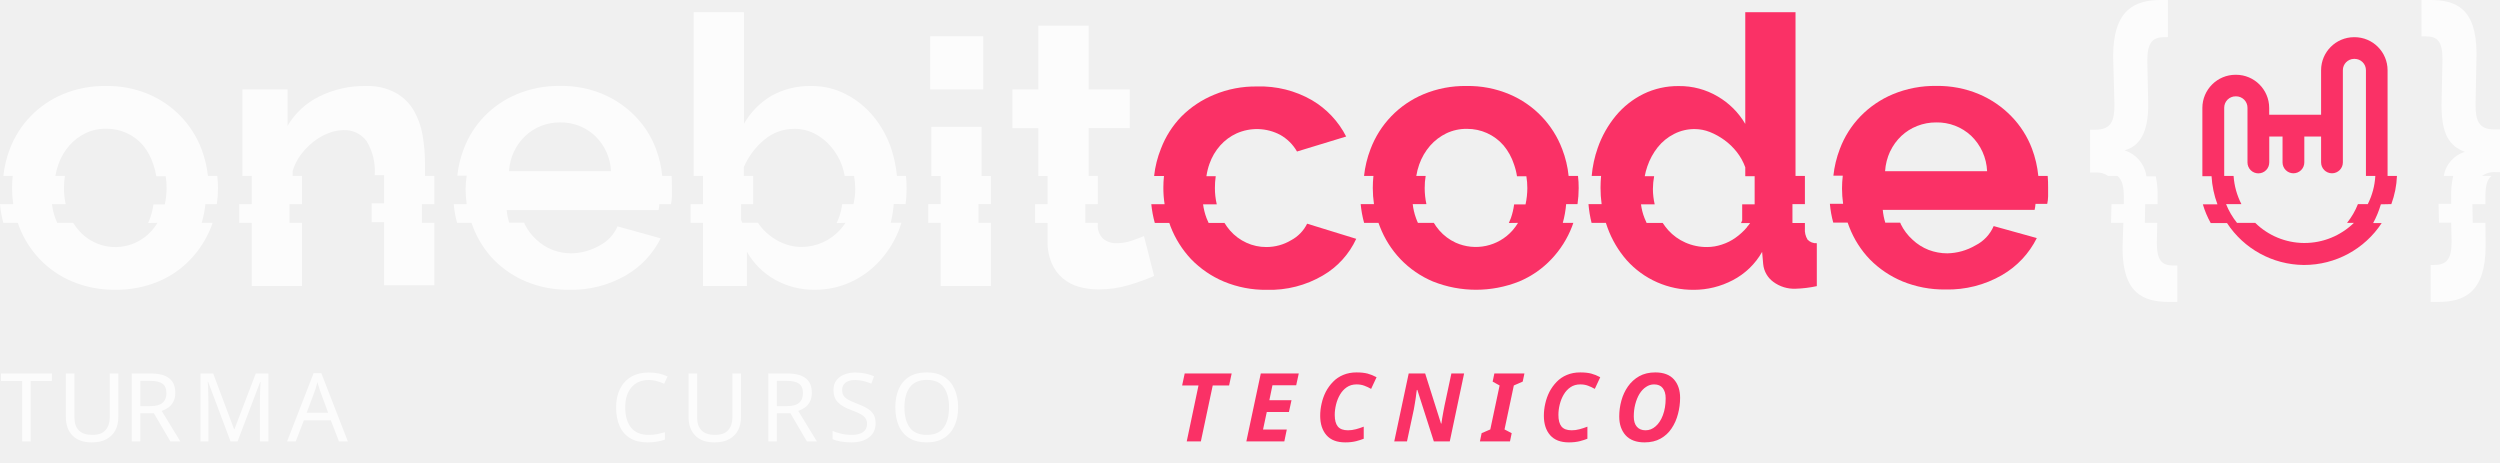
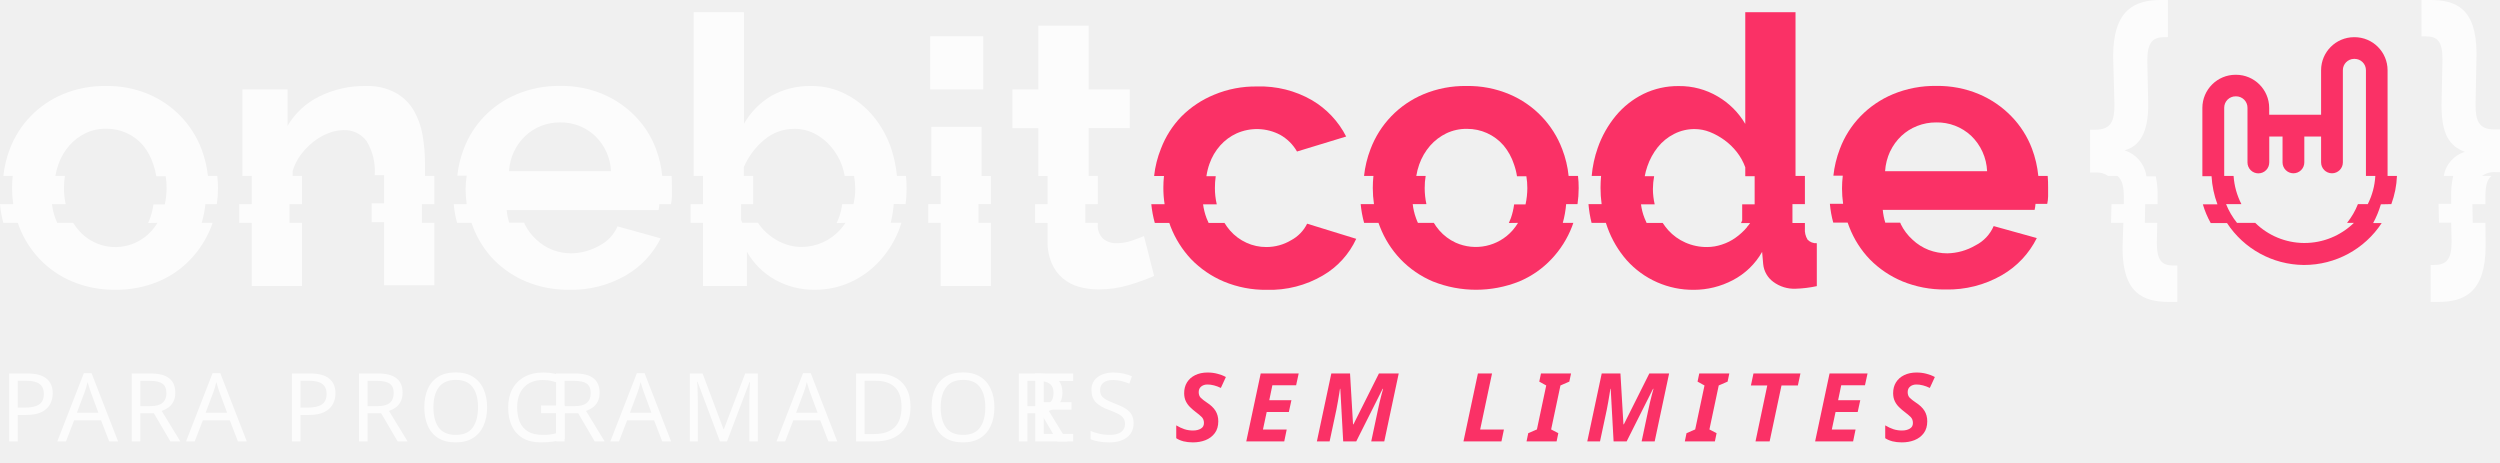
<svg xmlns="http://www.w3.org/2000/svg" id="Camada_1" data-name="Camada 1" viewBox="0 0 365.13 67.58">
  <defs>
    <style>.cls-1{opacity:0.8;}.cls-2{fill:none;}.cls-3,.cls-5{fill:#fff;}.cls-11,.cls-4{fill:#fd0143;}.cls-5{font-size:13.9px;font-family:Raleway-Regular, Raleway;letter-spacing:0.06em;}.cls-6{letter-spacing:0.1em;}.cls-7{letter-spacing:0.1em;}.cls-8{letter-spacing:0.07em;}.cls-9{letter-spacing:0.1em;}.cls-10{letter-spacing:0.05em;}.cls-11{font-family:Raleway-BoldItalic, Raleway;font-weight:700;font-style:italic;letter-spacing:0.2em;}</style>
  </defs>
  <g id="logo" class="cls-1">
    <path class="cls-2" d="M22.39,24a8.64,8.64,0,0,0-1.59-2.73,7.12,7.12,0,0,0-2.38-1.78,7,7,0,0,0-3-.63,6.71,6.71,0,0,0-3,.65,7.38,7.38,0,0,0-2.38,1.81A8.33,8.33,0,0,0,8.53,24a9.43,9.43,0,0,0-.44,1.68H9.46a11.33,11.33,0,0,0-.14,1.77,10.9,10.9,0,0,0,.25,2.34h-2a9.45,9.45,0,0,0,.48,2.05c.09.24.19.46.29.69h2.31a8.16,8.16,0,0,0,.82,1.11,7.17,7.17,0,0,0,8.3,1.78,7.12,7.12,0,0,0,2.38-1.78A7.52,7.52,0,0,0,23,32.55H21.64c.1-.23.2-.47.29-.72a9.94,9.94,0,0,0,.48-2h1.66a10.81,10.81,0,0,0,.26-2.39,10.62,10.62,0,0,0-.13-1.72H22.83A10.08,10.08,0,0,0,22.39,24Z" />
    <path class="cls-2" d="M345.55,25.12V10.25A1.65,1.65,0,0,0,343.9,8.6h-.1a1.65,1.65,0,0,0-1.65,1.65V23.72a1.59,1.59,0,0,1-3.18,0V19.94h-2.46v3.78a1.59,1.59,0,1,1-3.18,0V19.94h-1.94v3.78a1.59,1.59,0,1,1-3.18,0v-8a1.66,1.66,0,0,0-1.67-1.66h-.06a1.66,1.66,0,0,0-1.67,1.66V25c0,.25,0,.49,0,.73h1.37a10.58,10.58,0,0,0,1.14,4.11h-2.24a10.87,10.87,0,0,0,1.6,2.74h2.66a10.27,10.27,0,0,0,7.1,2.94h.08a10.33,10.33,0,0,0,7.23-2.94h-1a10.55,10.55,0,0,0,1.59-2.74h1.42a10.37,10.37,0,0,0,1.1-4.11h-1.37C345.54,25.51,345.55,25.32,345.55,25.12Z" />
    <path class="cls-2" d="M81.74,17.88A7.46,7.46,0,0,0,79,18.4a7.3,7.3,0,0,0-2.27,1.46,7.53,7.53,0,0,0-1.62,2.24A8.1,8.1,0,0,0,74.34,25h14.9a7.6,7.6,0,0,0-2.38-5.18A7.27,7.27,0,0,0,81.74,17.88Z" />
    <path class="cls-2" d="M282.72,17.88a7.46,7.46,0,0,0-2.77.52,7.3,7.3,0,0,0-2.27,1.46,7.53,7.53,0,0,0-1.62,2.24,8.1,8.1,0,0,0-.74,2.91h14.9a7.6,7.6,0,0,0-2.38-5.18A7.27,7.27,0,0,0,282.72,17.88Z" />
    <path class="cls-2" d="M221.12,24a8.28,8.28,0,0,0-1.59-2.73,7,7,0,0,0-5.34-2.41,6.74,6.74,0,0,0-3,.65,7.49,7.49,0,0,0-2.38,1.81A8.51,8.51,0,0,0,207.26,24a9.41,9.41,0,0,0-.43,1.68h1.37a10.24,10.24,0,0,0-.14,1.77,10.9,10.9,0,0,0,.25,2.34h-2a8.9,8.9,0,0,0,.48,2.05c.08.24.18.46.28.69h2.32a8.09,8.09,0,0,0,.81,1.11,7.12,7.12,0,0,0,2.38,1.78,7.09,7.09,0,0,0,8.3-1.78,7.52,7.52,0,0,0,.81-1.11h-1.34a7.76,7.76,0,0,0,.3-.72,9.93,9.93,0,0,0,.47-2h1.67a11.44,11.44,0,0,0,.26-2.39,10.6,10.6,0,0,0-.14-1.72h-1.37A9.24,9.24,0,0,0,221.12,24Z" />
    <path class="cls-2" d="M123,24.24a8.83,8.83,0,0,0-1.56-2.79A7.62,7.62,0,0,0,119,19.53a6.34,6.34,0,0,0-3-.71,6.71,6.71,0,0,0-4.41,1.61,10.65,10.65,0,0,0-3,4v1.3H110v4.11h-1.82v2.35c0,.13.1.26.15.39h2.31a6.38,6.38,0,0,0,.49.67,8,8,0,0,0,1.67,1.51,7.71,7.71,0,0,0,2,1,6.91,6.91,0,0,0,2.14.36,7.64,7.64,0,0,0,5.75-2.52,8.31,8.31,0,0,0,.77-1h-1.31c.12-.25.23-.51.33-.77a8.73,8.73,0,0,0,.48-2h1.66a9.53,9.53,0,0,0,.26-2.23,10.6,10.6,0,0,0-.17-1.88h-1.37A10.07,10.07,0,0,0,123,24.24Z" />
    <path class="cls-2" d="M254.44,32.16V29.81h1.82V25.7h-1.37V24.4a8.06,8.06,0,0,0-1.23-2.22,9.09,9.09,0,0,0-1.81-1.75,9.91,9.91,0,0,0-2.13-1.18,6.12,6.12,0,0,0-2.22-.43,6.51,6.51,0,0,0-3,.71,7.23,7.23,0,0,0-2.39,1.94,9.36,9.36,0,0,0-1.53,2.82,9.75,9.75,0,0,0-.37,1.41h1.37a10.69,10.69,0,0,0-.18,1.88,10.09,10.09,0,0,0,.26,2.23h-2a8.31,8.31,0,0,0,.51,2,7.8,7.8,0,0,0,.31.72h2.35a9.28,9.28,0,0,0,.81,1.06,7.37,7.37,0,0,0,2.49,1.8,7.67,7.67,0,0,0,3.2.66,6.81,6.81,0,0,0,2.14-.36,7.27,7.27,0,0,0,2-1,9,9,0,0,0,1.67-1.53,6.62,6.62,0,0,0,.46-.62h-1.33C254.33,32.42,254.39,32.29,254.44,32.16Z" />
    <path class="cls-3" d="M31.67,29.81a16.53,16.53,0,0,0,.17-2.34,17.18,17.18,0,0,0-.1-1.77H30.37a15.88,15.88,0,0,0-.94-3.93,14.19,14.19,0,0,0-7.7-8,15.45,15.45,0,0,0-6.27-1.21,15.63,15.63,0,0,0-6.3,1.21,14.12,14.12,0,0,0-7.73,8A15.88,15.88,0,0,0,.49,25.7H1.86a17.18,17.18,0,0,0-.1,1.77,16.53,16.53,0,0,0,.17,2.34H0a15.73,15.73,0,0,0,.49,2.74H2.6c.06.19.13.38.2.56a14.45,14.45,0,0,0,3,4.74,14.16,14.16,0,0,0,4.74,3.26,15.8,15.8,0,0,0,6.3,1.21,15.87,15.87,0,0,0,6.3-1.21,13.84,13.84,0,0,0,4.71-3.26,14.7,14.7,0,0,0,3-4.74c.07-.18.14-.37.2-.56H29.46A15.73,15.73,0,0,0,30,29.81ZM23,32.55a7.52,7.52,0,0,1-.81,1.11,7.12,7.12,0,0,1-2.38,1.78,7.09,7.09,0,0,1-8.3-1.78,8.16,8.16,0,0,1-.82-1.11H8.36c-.1-.23-.2-.45-.29-.69a9.45,9.45,0,0,1-.48-2.05h2a10.9,10.9,0,0,1-.25-2.34,11.33,11.33,0,0,1,.14-1.77H8.09A9.43,9.43,0,0,1,8.53,24a8.33,8.33,0,0,1,1.59-2.74,7.38,7.38,0,0,1,2.38-1.81,6.71,6.71,0,0,1,3-.65,7,7,0,0,1,3,.63,7.12,7.12,0,0,1,2.38,1.78A8.64,8.64,0,0,1,22.39,24a10.08,10.08,0,0,1,.44,1.74H24.2a10.62,10.62,0,0,1,.13,1.72,10.81,10.81,0,0,1-.26,2.39H22.41a9.94,9.94,0,0,1-.48,2c-.09.25-.19.49-.29.72Z" />
    <path class="cls-3" d="M63.44,29.81V25.7H62.07V23.86a24.43,24.43,0,0,0-.35-4.11,10.89,10.89,0,0,0-1.29-3.62,7.06,7.06,0,0,0-2.63-2.57,8.61,8.61,0,0,0-4.38-1,14.75,14.75,0,0,0-6.79,1.53A10.93,10.93,0,0,0,42,18.38V13.06H35.4V25.7h1.37v4.11H34.94v2.74h1.83v9.22h7.34V32.55H42.28V29.81h1.83V25.7H42.74V25a7.27,7.27,0,0,1,1.2-2.41,10,10,0,0,1,1.84-1.89,8.34,8.34,0,0,1,2.16-1.24A6.37,6.37,0,0,1,50.19,19a4,4,0,0,1,3.34,1.59,8.42,8.42,0,0,1,1.2,5v0H56.1v4.11H54.28v2.74H56.1v9.22h7.34V32.55H61.62V29.81Z" />
    <path class="cls-3" d="M98.09,25.7H96.72a15.68,15.68,0,0,0-.93-4,13.73,13.73,0,0,0-3-4.71,14.46,14.46,0,0,0-4.71-3.23,15.41,15.41,0,0,0-6.27-1.21,15.84,15.84,0,0,0-6.33,1.21A14.27,14.27,0,0,0,70.73,17a13.82,13.82,0,0,0-3,4.76,15.44,15.44,0,0,0-.94,3.9h1.37A16.65,16.65,0,0,0,68,27.58a16.37,16.37,0,0,0,.16,2.23H66.27a14.84,14.84,0,0,0,.49,2.74h2.1c.08.22.16.45.25.67a14.24,14.24,0,0,0,3,4.71,14.52,14.52,0,0,0,4.77,3.21,16,16,0,0,0,6.24,1.18,15.75,15.75,0,0,0,8.3-2.11,12.85,12.85,0,0,0,5.07-5.4l-6.3-1.75a5.65,5.65,0,0,1-2.66,2.82A8.45,8.45,0,0,1,83.44,37a7.69,7.69,0,0,1-2.74-.5A7.29,7.29,0,0,1,78.34,35a7.51,7.51,0,0,1-1.7-2.25c0-.07-.06-.15-.1-.23H74.37A9,9,0,0,1,74,30.68H96.18a5.77,5.77,0,0,0,.13-.87H75.83v0H98a5.25,5.25,0,0,0,.13-1.09c0-.44,0-.9,0-1.37S98.14,26.23,98.09,25.7Zm-23-3.6a7.53,7.53,0,0,1,1.62-2.24A7.3,7.3,0,0,1,79,18.4a7.46,7.46,0,0,1,2.77-.52,7.27,7.27,0,0,1,5.12,1.95A7.6,7.6,0,0,1,89.24,25H74.34A8.1,8.1,0,0,1,75.08,22.1Z" />
    <path class="cls-3" d="M132.27,29.81a18.86,18.86,0,0,0,.14-2.28q0-.93-.09-1.83H131a18.54,18.54,0,0,0-.81-3.93A14.84,14.84,0,0,0,127.56,17a12.75,12.75,0,0,0-4-3.23,10.71,10.71,0,0,0-5.09-1.21A11.47,11.47,0,0,0,112.66,14a11.09,11.09,0,0,0-4,4.08V1.78h-7.35V25.7h1.37v4.11h-1.82v2.74h1.82v9.22h6.41v-5a10.84,10.84,0,0,0,4.06,4.06A11.6,11.6,0,0,0,119,42.32a12.48,12.48,0,0,0,5.31-1.15A13.21,13.21,0,0,0,128.57,38a14.7,14.7,0,0,0,2.83-4.69c.09-.26.18-.52.26-.78h-1.57a16.31,16.31,0,0,0,.44-2.74Zm-8.79,2.74a8.31,8.31,0,0,1-.77,1A7.64,7.64,0,0,1,117,36.07a6.91,6.91,0,0,1-2.14-.36,7.71,7.71,0,0,1-2-1,8,8,0,0,1-1.67-1.51,6.38,6.38,0,0,1-.49-.67h-2.31c0-.13-.11-.26-.15-.39V29.81H110V25.7h-1.36V24.4a10.65,10.65,0,0,1,3-4A6.71,6.71,0,0,1,116,18.82a6.34,6.34,0,0,1,3,.71,7.62,7.62,0,0,1,2.39,1.92A8.83,8.83,0,0,1,123,24.24a10.07,10.07,0,0,1,.37,1.46h1.37a10.6,10.6,0,0,1,.17,1.88,9.53,9.53,0,0,1-.26,2.23H123a8.73,8.73,0,0,1-.48,2c-.1.26-.21.52-.33.77Z" />
    <polygon class="cls-3" points="144.73 29.81 144.73 25.7 143.36 25.7 143.36 18.53 137.39 18.53 136.02 18.53 136.02 25.7 137.39 25.7 137.39 29.81 135.57 29.81 135.57 32.55 137.39 32.55 137.39 41.77 143.36 41.77 144.73 41.77 144.73 32.55 142.91 32.55 142.91 29.81 144.73 29.81" />
    <path class="cls-3" d="M167.08,34.48c-.44.19-1,.4-1.75.66a6.65,6.65,0,0,1-2.25.38,3,3,0,0,1-1.94-.63,2.61,2.61,0,0,1-.8-2.16v-.18h-1.82V29.81h1.82V25.7H159v-7h6V13.06h-6V3.75h-7.35v9.31h-3.78v5.65h3.78v7H153v4.11h-1.82v2.74H153v2.64a7.78,7.78,0,0,0,.61,3.26,6,6,0,0,0,1.61,2.19,6.36,6.36,0,0,0,2.36,1.24,10.59,10.59,0,0,0,2.87.38,15.22,15.22,0,0,0,4.5-.66,30.66,30.66,0,0,0,3.61-1.31Z" />
    <polygon class="cls-3" points="143.42 5.3 142.04 5.3 140.75 5.3 137.25 5.3 137.22 5.3 135.85 5.3 135.85 5.83 135.85 12.79 135.85 13.06 136.06 13.06 137.22 13.06 142.38 13.06 143.61 13.06 143.61 5.3 143.42 5.3" />
    <path class="cls-4" d="M190.91,32.67a5.48,5.48,0,0,1-2.33,2.41,7,7,0,0,1-3.64,1,6.85,6.85,0,0,1-2.9-.63,7.06,7.06,0,0,1-2.39-1.78,7.52,7.52,0,0,1-.81-1.11h-2.32c-.11-.23-.21-.47-.31-.72a9.33,9.33,0,0,1-.5-2h2a10.24,10.24,0,0,1-.27-2.39,11.91,11.91,0,0,1,.12-1.72H176.2a9.19,9.19,0,0,1,.44-1.79,8,8,0,0,1,1.59-2.71,7.21,7.21,0,0,1,2.38-1.75,7.29,7.29,0,0,1,6.36.21,6.47,6.47,0,0,1,2.46,2.44l7.18-2.19a13,13,0,0,0-5-5.31,15.09,15.09,0,0,0-8-2,15.63,15.63,0,0,0-6.3,1.21A14.52,14.52,0,0,0,172.56,17a13.86,13.86,0,0,0-3,4.71,14.92,14.92,0,0,0-1,4H170a16.09,16.09,0,0,0-.09,1.72,15.83,15.83,0,0,0,.18,2.39h-1.94a15.94,15.94,0,0,0,.51,2.74h2.12c.06.18.12.36.19.54a14.73,14.73,0,0,0,3,4.76,14.49,14.49,0,0,0,4.77,3.26,15.8,15.8,0,0,0,6.3,1.21,15.28,15.28,0,0,0,8.16-2.09,12,12,0,0,0,4.88-5.36Z" />
    <path class="cls-4" d="M230.4,29.81a16.53,16.53,0,0,0,.17-2.34,14.76,14.76,0,0,0-.1-1.77H229.1a15,15,0,0,0-.94-3.93,14.11,14.11,0,0,0-7.7-8,15.41,15.41,0,0,0-6.27-1.21,15.63,15.63,0,0,0-6.3,1.21,14.06,14.06,0,0,0-7.72,8,15.46,15.46,0,0,0-.95,3.93h1.37a17.19,17.19,0,0,0-.09,1.77,16.53,16.53,0,0,0,.17,2.34h-1.94a15.74,15.74,0,0,0,.5,2.74h2.1l.21.56a14.42,14.42,0,0,0,3,4.74,14.16,14.16,0,0,0,4.74,3.26,17,17,0,0,0,12.6,0,13.84,13.84,0,0,0,4.71-3.26,14.53,14.53,0,0,0,3-4.74c.07-.18.14-.37.2-.56h-1.54a14.84,14.84,0,0,0,.49-2.74Zm-8.69,2.74a7.52,7.52,0,0,1-.81,1.11,7.17,7.17,0,0,1-8.3,1.78,7.12,7.12,0,0,1-2.38-1.78,8.09,8.09,0,0,1-.81-1.11h-2.32c-.1-.23-.2-.45-.28-.69a8.9,8.9,0,0,1-.48-2.05h2a10.9,10.9,0,0,1-.25-2.34,10.24,10.24,0,0,1,.14-1.77h-1.37a9.41,9.41,0,0,1,.43-1.68,8.51,8.51,0,0,1,1.59-2.74,7.49,7.49,0,0,1,2.38-1.81,6.74,6.74,0,0,1,3-.65,7,7,0,0,1,5.34,2.41A8.28,8.28,0,0,1,221.12,24a9.24,9.24,0,0,1,.44,1.74h1.37a10.6,10.6,0,0,1,.14,1.72,11.44,11.44,0,0,1-.26,2.39h-1.67a9.93,9.93,0,0,1-.47,2,7.76,7.76,0,0,1-.3.72Z" />
    <path class="cls-4" d="M264,35a2.7,2.7,0,0,1-.39-1.65v-.78h-1.82V29.81h1.82V25.7h-1.37V1.78h-7.34V18.1a11.18,11.18,0,0,0-4-4,10.91,10.91,0,0,0-5.72-1.53,11.51,11.51,0,0,0-5.15,1.15A12.32,12.32,0,0,0,236,16.9a15.26,15.26,0,0,0-2.65,4.71,16.54,16.54,0,0,0-.88,4.09h1.37c-.05.56-.08,1.13-.08,1.72a17.13,17.13,0,0,0,.16,2.39H232a17.6,17.6,0,0,0,.45,2.74h2.09c.07.23.15.47.24.7A15,15,0,0,0,237.58,38a13,13,0,0,0,9.81,4.33,12.26,12.26,0,0,0,5.67-1.4,10.44,10.44,0,0,0,4.3-4.14l.16,1.81A3.64,3.64,0,0,0,259,41.17a5.11,5.11,0,0,0,3.23,1,17.1,17.1,0,0,0,3.12-.38V35.52A1.69,1.69,0,0,1,264,35Zm-8.85-1.81a9,9,0,0,1-1.67,1.53,7.27,7.27,0,0,1-2,1,6.81,6.81,0,0,1-2.14.36,7.67,7.67,0,0,1-3.2-.66,7.37,7.37,0,0,1-2.49-1.8,9.28,9.28,0,0,1-.81-1.06h-2.35a7.8,7.8,0,0,1-.31-.72,8.31,8.31,0,0,1-.51-2h2a10.09,10.09,0,0,1-.26-2.23,10.69,10.69,0,0,1,.18-1.88h-1.37a9.75,9.75,0,0,1,.37-1.41,9.36,9.36,0,0,1,1.53-2.82,7.23,7.23,0,0,1,2.39-1.94,6.51,6.51,0,0,1,3-.71,6.12,6.12,0,0,1,2.22.43,9.91,9.91,0,0,1,2.13,1.18,9.09,9.09,0,0,1,1.81,1.75,8.06,8.06,0,0,1,1.23,2.22v1.3h1.37v4.11h-1.82v2.35c-.05.13-.11.26-.17.39h1.33A6.62,6.62,0,0,1,255.14,33.17Z" />
    <path class="cls-4" d="M299.07,25.7H297.7a15.68,15.68,0,0,0-.93-4,13.73,13.73,0,0,0-3-4.71,14.46,14.46,0,0,0-4.71-3.23,15.45,15.45,0,0,0-6.27-1.21,15.84,15.84,0,0,0-6.33,1.21A14.27,14.27,0,0,0,271.71,17a13.82,13.82,0,0,0-3,4.76,15.44,15.44,0,0,0-.94,3.9h1.37a16.65,16.65,0,0,0-.11,1.88,16.37,16.37,0,0,0,.16,2.23h-1.93a14.84,14.84,0,0,0,.49,2.74h2.1c.08.22.16.45.25.67a14.24,14.24,0,0,0,3,4.71,14.52,14.52,0,0,0,4.77,3.21,16,16,0,0,0,6.24,1.18,15.75,15.75,0,0,0,8.3-2.11,12.85,12.85,0,0,0,5.07-5.4l-6.3-1.75a5.65,5.65,0,0,1-2.66,2.82A8.45,8.45,0,0,1,284.42,37a7.69,7.69,0,0,1-2.74-.5A7.29,7.29,0,0,1,279.32,35a7.51,7.51,0,0,1-1.7-2.25c0-.07-.06-.15-.1-.23h-2.17a9,9,0,0,1-.37-1.87h22.18a5.77,5.77,0,0,0,.13-.87H276.81v0H299a5.25,5.25,0,0,0,.13-1.09c0-.44,0-.9,0-1.37S299.12,26.23,299.07,25.7Zm-23-3.6a7.53,7.53,0,0,1,1.62-2.24A7.3,7.3,0,0,1,280,18.4a7.46,7.46,0,0,1,2.77-.52,7.27,7.27,0,0,1,5.12,1.95A7.6,7.6,0,0,1,290.22,25h-14.9A8.1,8.1,0,0,1,276.06,22.1Z" />
    <path class="cls-3" d="M364.26,18.9c-2.28,0-2.7-1.37-2.7-3.62l.14-7.39c0-6.69-3-7.89-6.8-7.89h-1.23V5.31h.59c1.69,0,2.47.66,2.47,3.34l-.14,6.69c0,4.27,1.14,6,3.42,6.84a4.39,4.39,0,0,0-3.09,3.52h1.37A12.91,12.91,0,0,0,358,29v.78h-1.84v.13l.06,2.61H358l.06,2.78c0,2.63-.77,3.4-2.6,3.4H355V44.1h1.09c3.75,0,6.94-1.32,6.94-8.22L363,32.55h-1.85l-.05-2.74H363l0-1c0-1.43.16-2.51.87-3.11h-1.37a3,3,0,0,1,2-.56h.74V18.9Z" />
    <path class="cls-4" d="M349.26,29.81a13.35,13.35,0,0,0,.82-4.11h-1.37c0-.19,0-.38,0-.58V10.25a4.83,4.83,0,0,0-4.83-4.82h-.1A4.83,4.83,0,0,0,339,10.25v6.51h-7.58v-1a4.85,4.85,0,0,0-4.85-4.84h-.06a4.85,4.85,0,0,0-4.85,4.84V25c0,.25,0,.49,0,.73H323a14,14,0,0,0,.86,4.11h-2.13a13.23,13.23,0,0,0,1.15,2.74h2.38a13.54,13.54,0,0,0,11.17,6.12h.1a13.54,13.54,0,0,0,11.32-6.12H346.6a13.74,13.74,0,0,0,1.13-2.74Zm-4.88,0a10.55,10.55,0,0,1-1.59,2.74h1a10.33,10.33,0,0,1-7.23,2.94h-.08a10.27,10.27,0,0,1-7.1-2.94h-2.66a10.87,10.87,0,0,1-1.6-2.74h2.24a10.58,10.58,0,0,1-1.14-4.11h-1.37c0-.24,0-.48,0-.73V15.73a1.66,1.66,0,0,1,1.67-1.66h.06a1.66,1.66,0,0,1,1.67,1.66v8a1.59,1.59,0,1,0,3.18,0V19.94h1.94v3.78a1.59,1.59,0,1,0,3.18,0V19.94H339v3.78a1.59,1.59,0,0,0,3.18,0V10.25A1.65,1.65,0,0,1,343.8,8.6h.1a1.65,1.65,0,0,1,1.65,1.65V25.12c0,.2,0,.39,0,.58h1.37a10.37,10.37,0,0,1-1.1,4.11Z" />
    <path class="cls-3" d="M317.47,38.78c-1.69,0-2.46-.66-2.46-3.34l.06-2.89h-1.81l.05-2.74h1.81l0-1a13,13,0,0,0-.26-3.06h-1.37a4.63,4.63,0,0,0-3.21-3.79c2.24-.6,3.52-2.63,3.47-6.85l-.13-6.24c0-2.69.77-3.45,2.55-3.45h.46V0h-1c-3.74,0-7,1.31-7,8.22l.19,7.06c0,2.36-.46,3.67-2.83,3.67h-.73V25.2h.86a2.69,2.69,0,0,1,1.77.5h1.37c.73.59.93,1.67.93,3.11l0,1h-1.8l-.07,2.74h1.8L310,36.21c0,6.68,3.06,7.89,6.85,7.89H318V38.78Z" />
-     <text class="cls-5" transform="translate(0 64.47)">T<tspan class="cls-6" x="8.37" y="0">U</tspan>
-       <tspan class="cls-7" x="17.9" y="0">RMA</tspan>
-       <tspan class="cls-8" x="27.17" y="0" />
-       <tspan class="cls-9" x="36.29" y="0" xml:space="preserve" />
-       <tspan class="cls-7" x="79.87" y="0" />
-       <tspan class="cls-6" x="89.14" y="0">CURSO</tspan>
-       <tspan class="cls-7" x="149.85" y="0" />
-       <tspan class="cls-9" x="158.58" y="0" />
+     <text class="cls-5" transform="translate(0 64.47)">P<tspan class="cls-6" x="8.37" y="0">A</tspan>
+       <tspan class="cls-7" x="17.9" y="0">R</tspan>
+       <tspan class="cls-8" x="27.17" y="0">A</tspan>
+       <tspan class="cls-9" x="36.29" y="0" xml:space="preserve"> PROG</tspan>
+       <tspan class="cls-7" x="79.87" y="0">R</tspan>
+       <tspan class="cls-6" x="89.14" y="0">AMADOR</tspan>
+       <tspan class="cls-7" x="149.85" y="0">E</tspan>
+       <tspan class="cls-9" x="158.58" y="0">S</tspan>
      <tspan class="cls-10" x="167.27" y="0"> </tspan>
-       <tspan class="cls-11" x="171.51" y="0">TECNICO</tspan>
+       <tspan class="cls-11" x="171.51" y="0">SEM LIMITES</tspan>
    </text>
  </g>
</svg>
